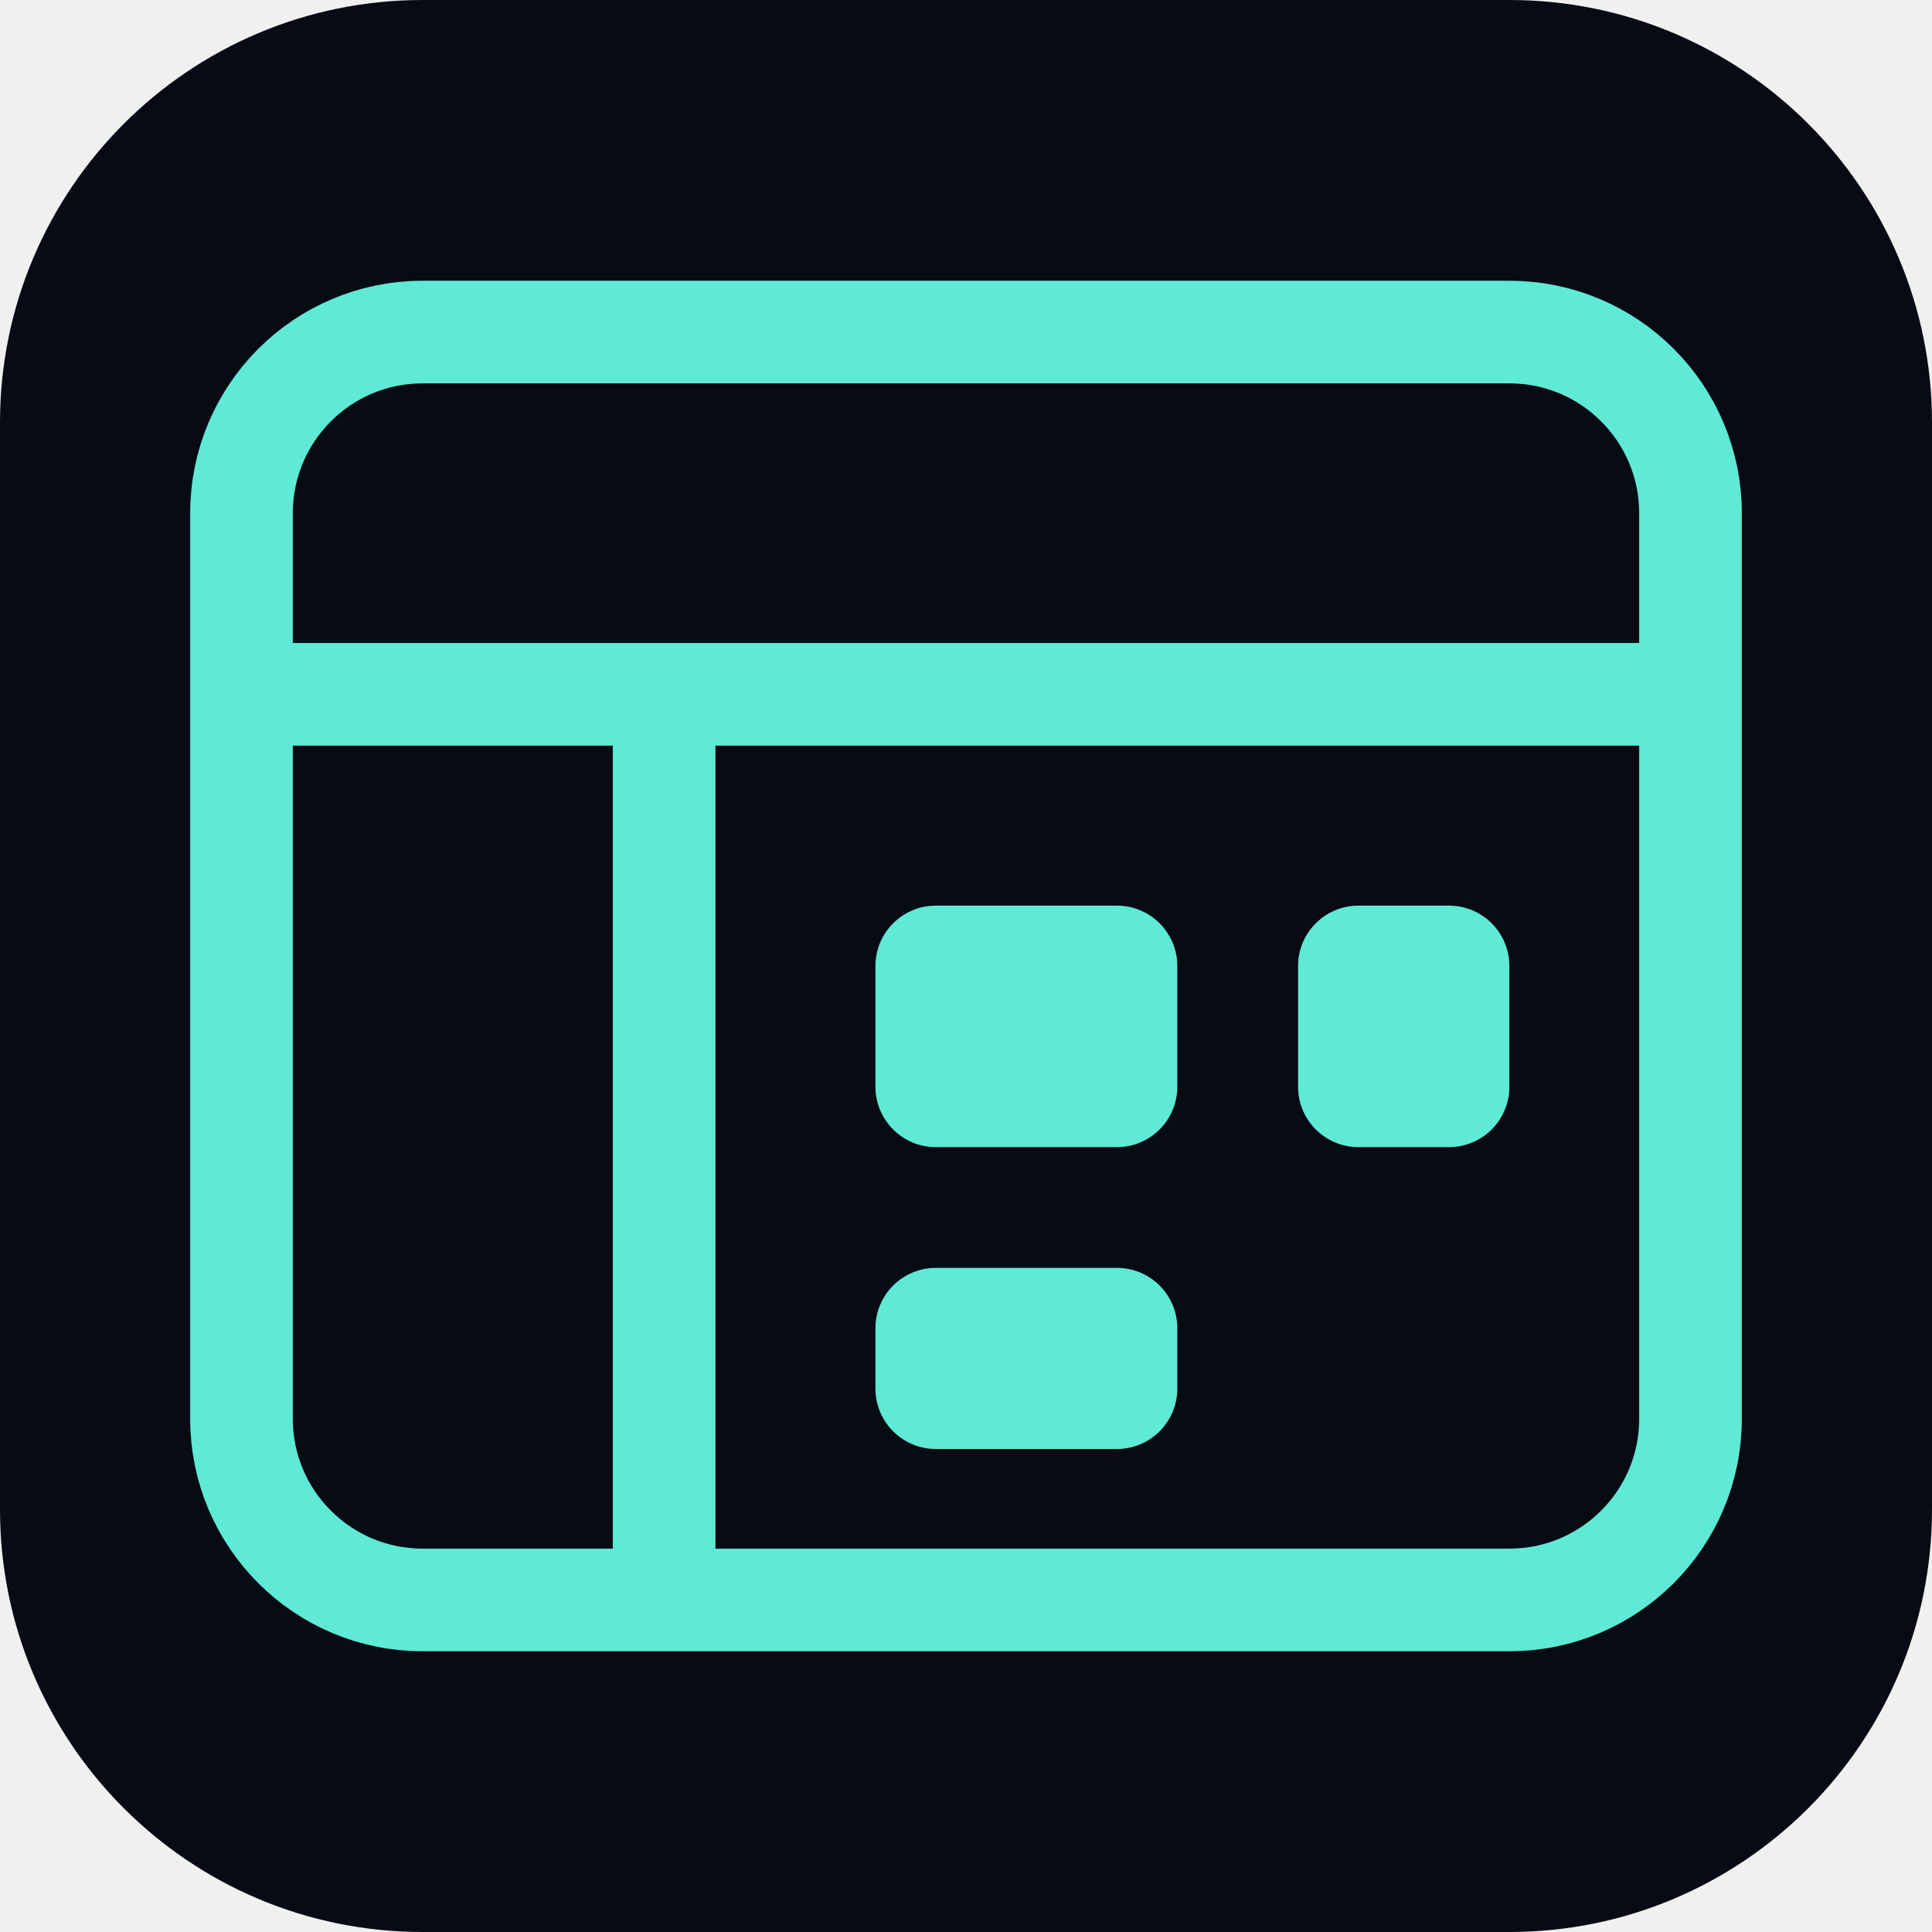
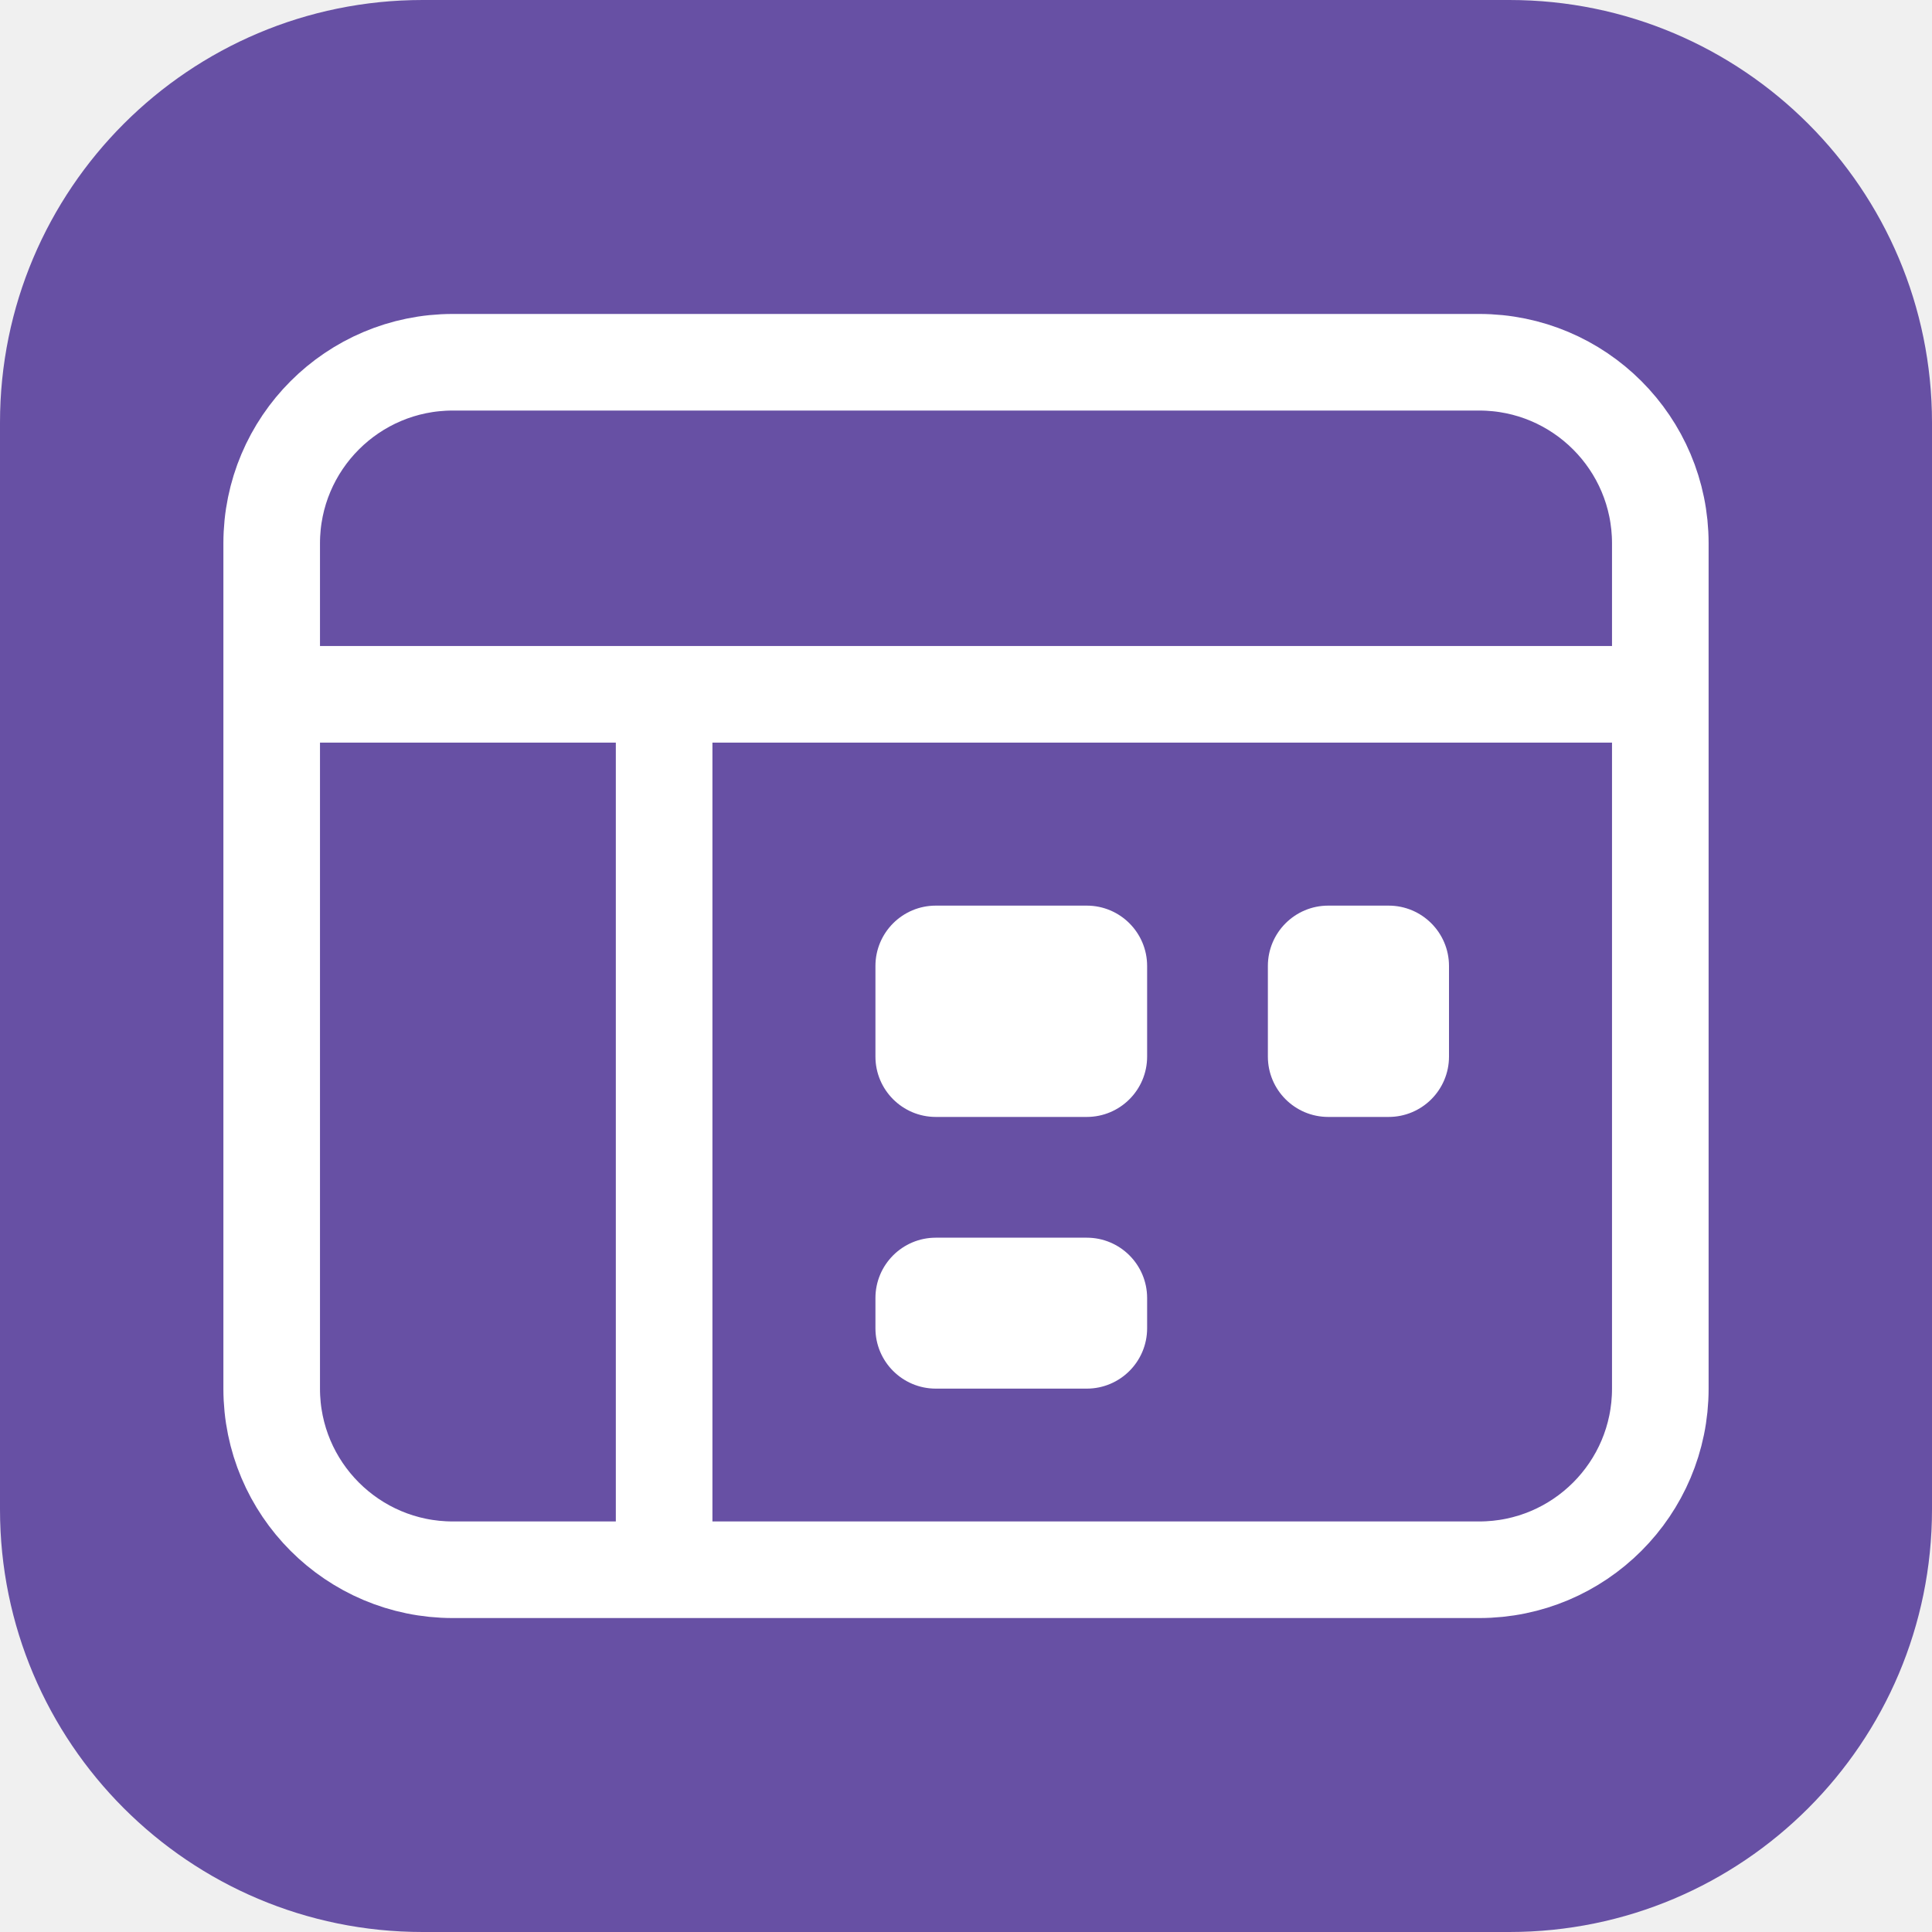
<svg xmlns="http://www.w3.org/2000/svg" viewBox="0 0 64 64">
-   <rect width="64" height="64" rx="14" fill="#070b14" />
-   <rect x="8" y="11" width="48" height="42" rx="6" fill="none" stroke="#5eead4" stroke-width="3.4" />
-   <path d="M8 23h48M22 23v30" stroke="#5eead4" stroke-width="3.4" />
-   <rect x="29" y="30" width="10" height="8" rx="2" fill="#5eead4" />
-   <rect x="43" y="30" width="7" height="8" rx="2" fill="#5eead4" />
-   <rect x="29" y="42" width="10" height="6" rx="2" fill="#5eead4" />
+   <rect width="64" height="64" rx="14" fill="#6750A4" />
+   <rect x="9" y="12" width="46" height="40" rx="6" fill="none" stroke="#FFFFFF" stroke-width="3.2" />
+   <path d="M9 23h46M22 23v29" stroke="#FFFFFF" stroke-width="3.2" />
+   <rect x="29" y="30" width="9" height="7" rx="2" fill="#FFFFFF" />
+   <rect x="42" y="30" width="6" height="7" rx="2" fill="#FFFFFF" />
+   <rect x="29" y="41" width="9" height="5" rx="2" fill="#FFFFFF" />
</svg>
